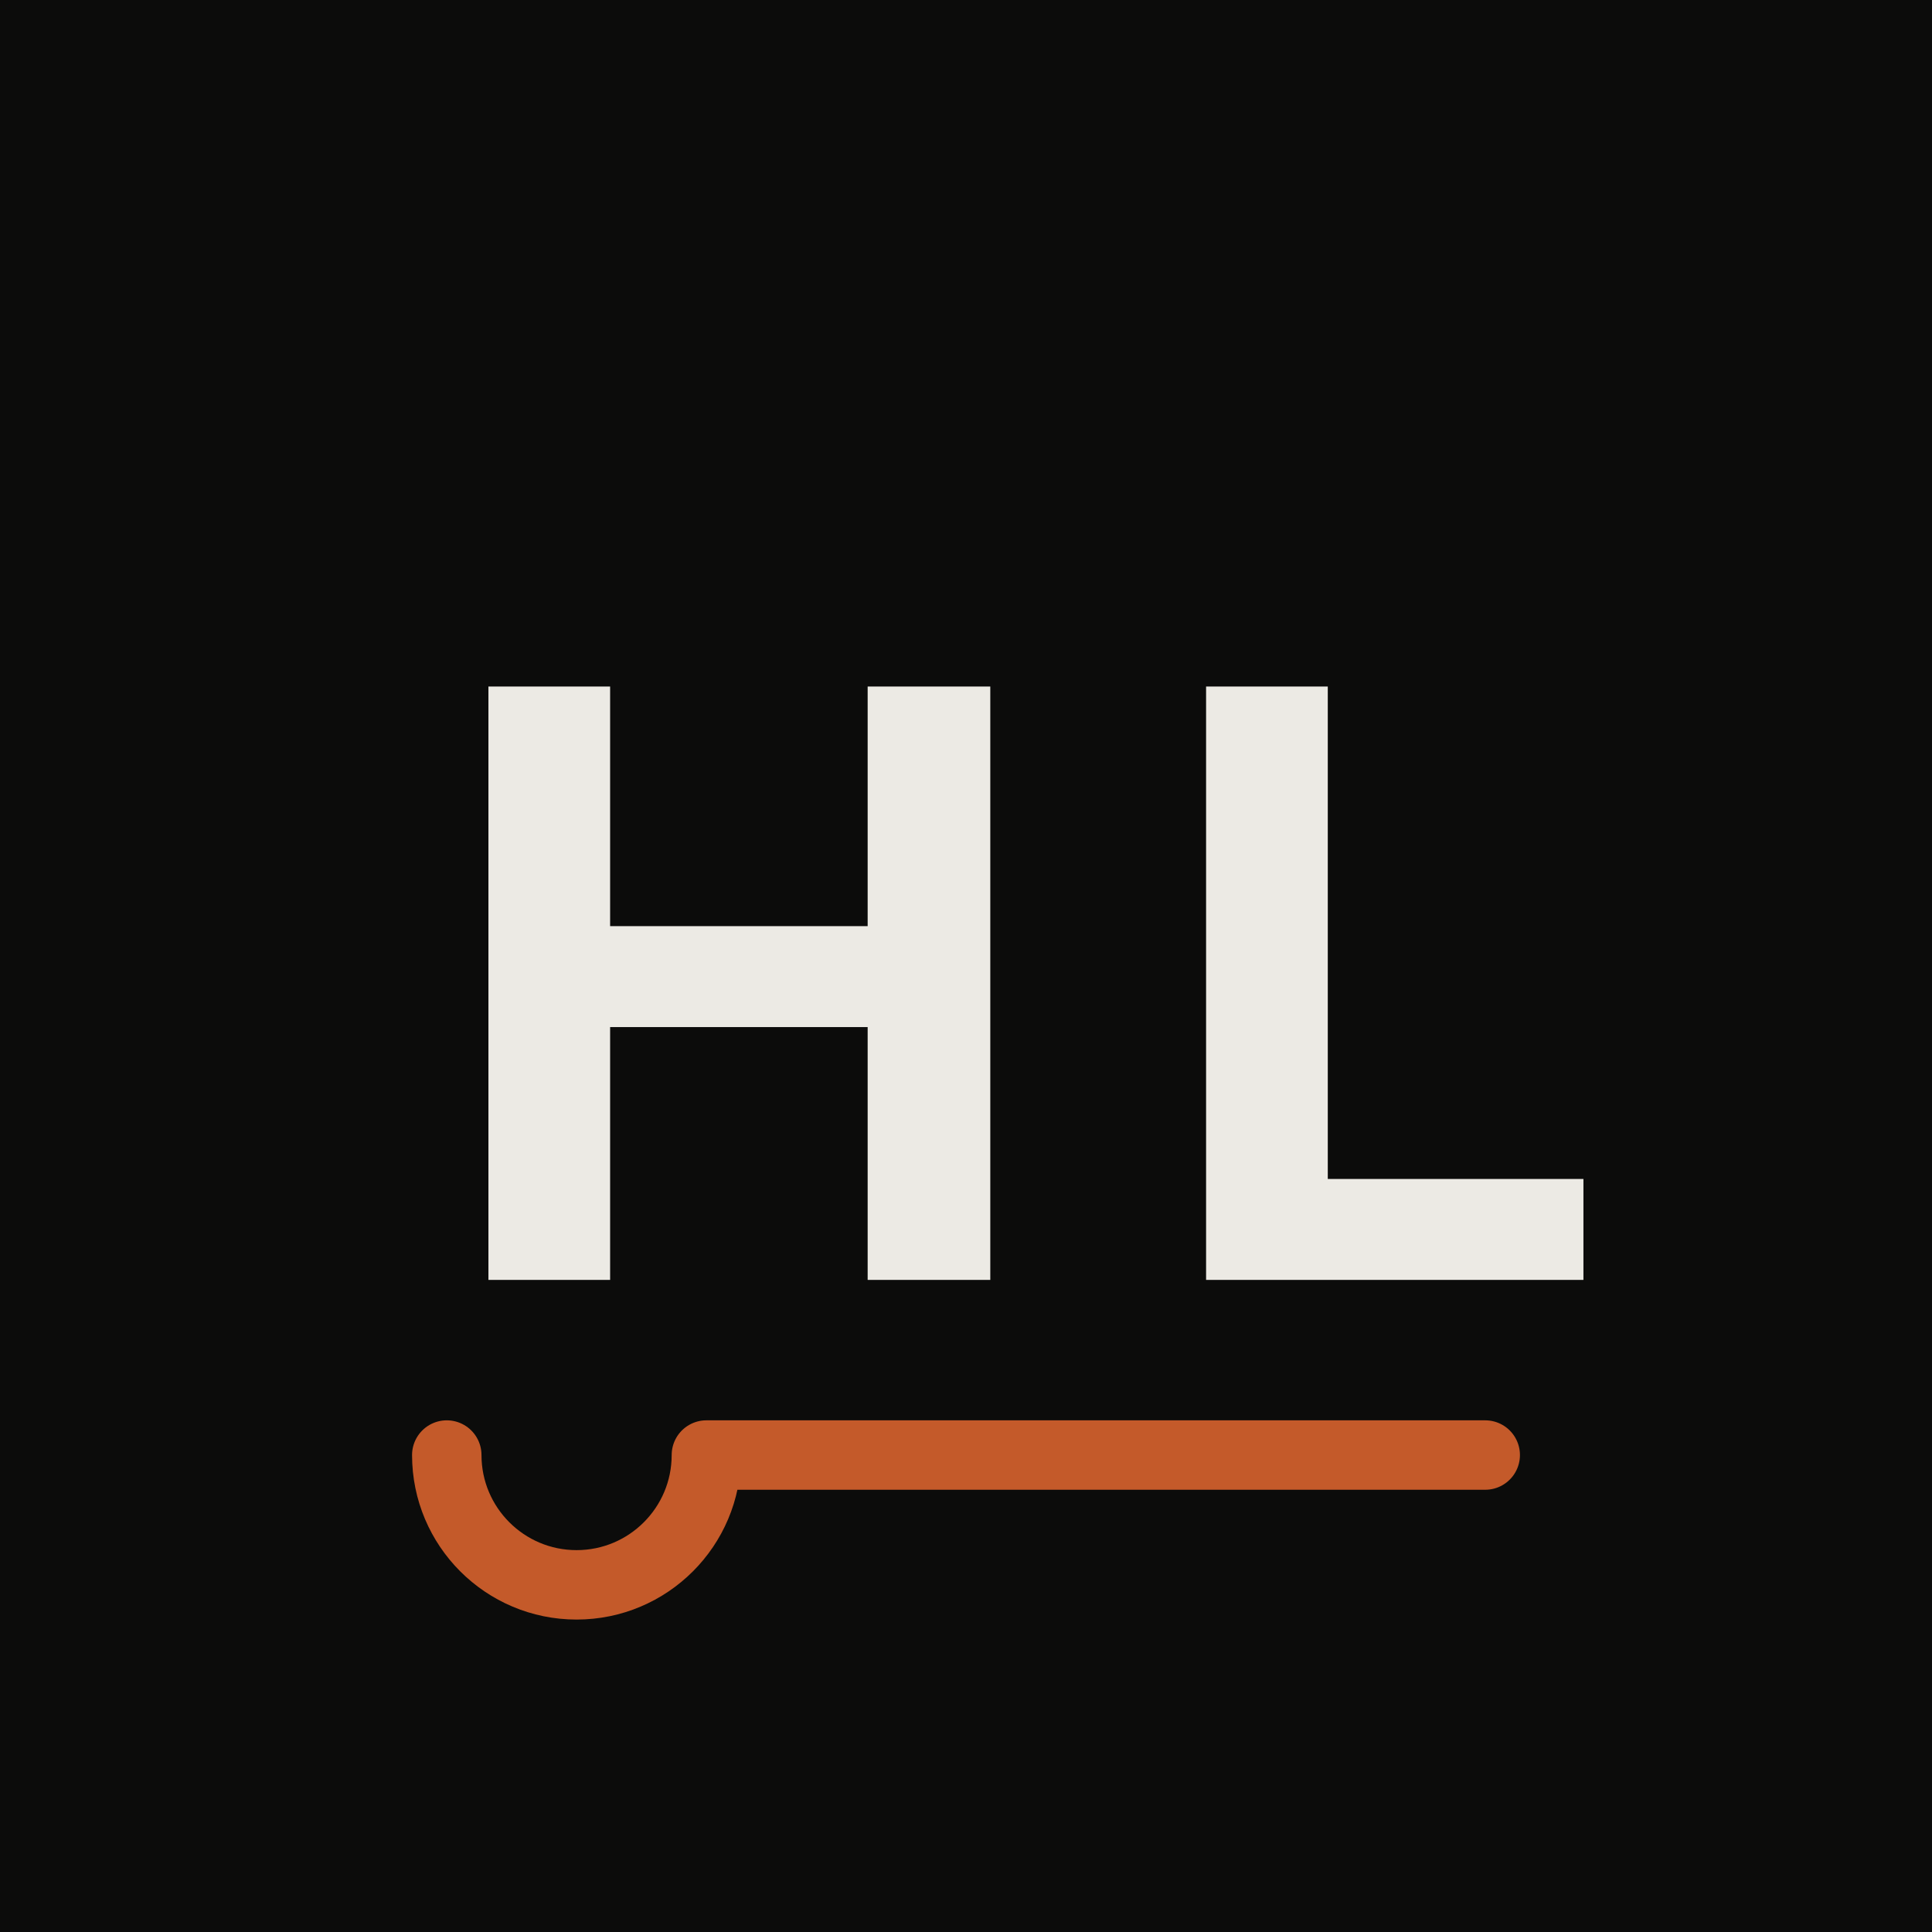
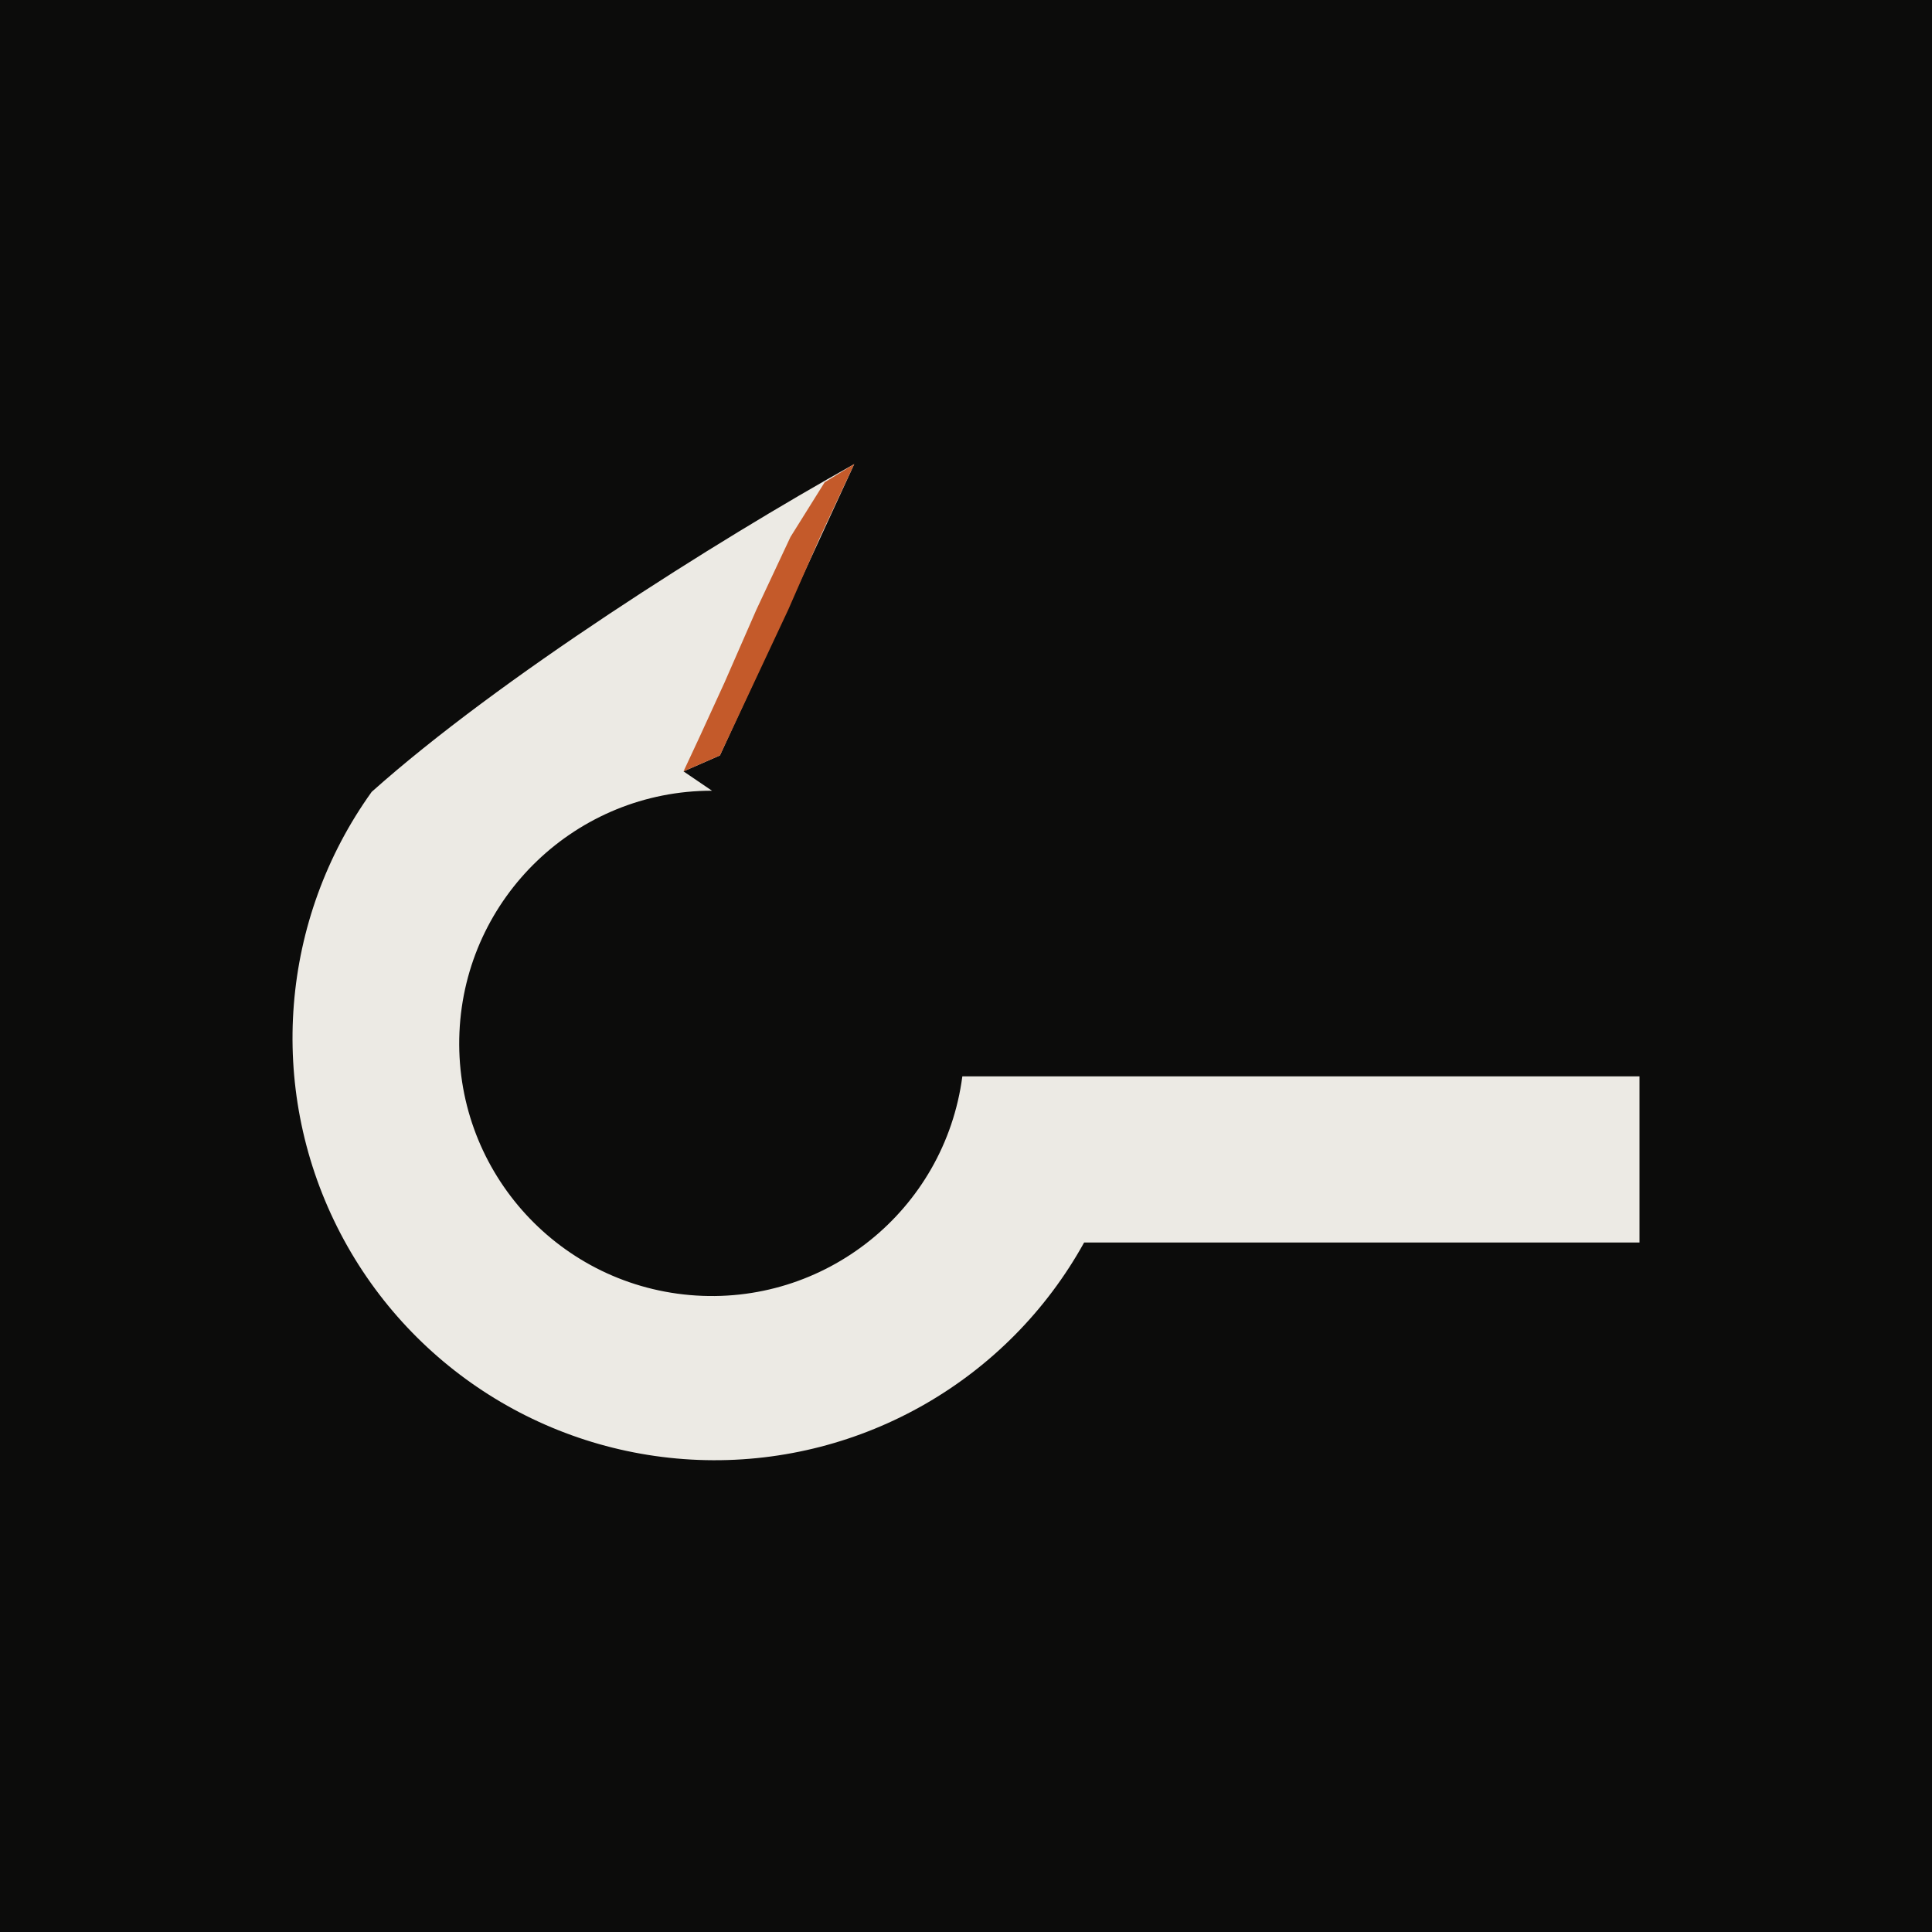
- <svg xmlns="http://www.w3.org/2000/svg" viewBox="0 0 32 32">
-   <rect width="32" height="32" fill="#0c0c0b" />
-   <text x="7.2" y="21.2" font-family="ui-sans-serif, system-ui, -apple-system, 'Segoe UI', sans-serif" font-size="13.5" font-weight="650" letter-spacing="1.8" fill="#eceae4">HL</text>
-   <path d="M7.4 24.1 A 2.15 2.15 0 0 0 11.7 24.1 H 24.6" fill="none" stroke="#c45a2a" stroke-width="1.15" stroke-linecap="round" stroke-linejoin="round" />
+ <svg xmlns="http://www.w3.org/2000/svg" viewBox="0 0 64 64" role="img" aria-label="Hooklane">
+   <rect width="64" height="64" fill="#0c0c0b" />
+   <g transform="matrix(0.0754 0 0 0.0754 -26.82 -6.04)">
+     <path fill="#eceae4" d="M731 284C670 318 575 378 519 428A185.5 185.5 0 1 0 832 626H1076V553H778.5A111 111 0 1 1 668.5 427.5L656 419 672 412 731 284Z" />
+     <path fill="#c45a2a" d="M731 284L716 316 702 348 687 380 672 412 656 419 663 404 674 380 688 348 703 316 718 292Z" />
+   </g>
</svg>
